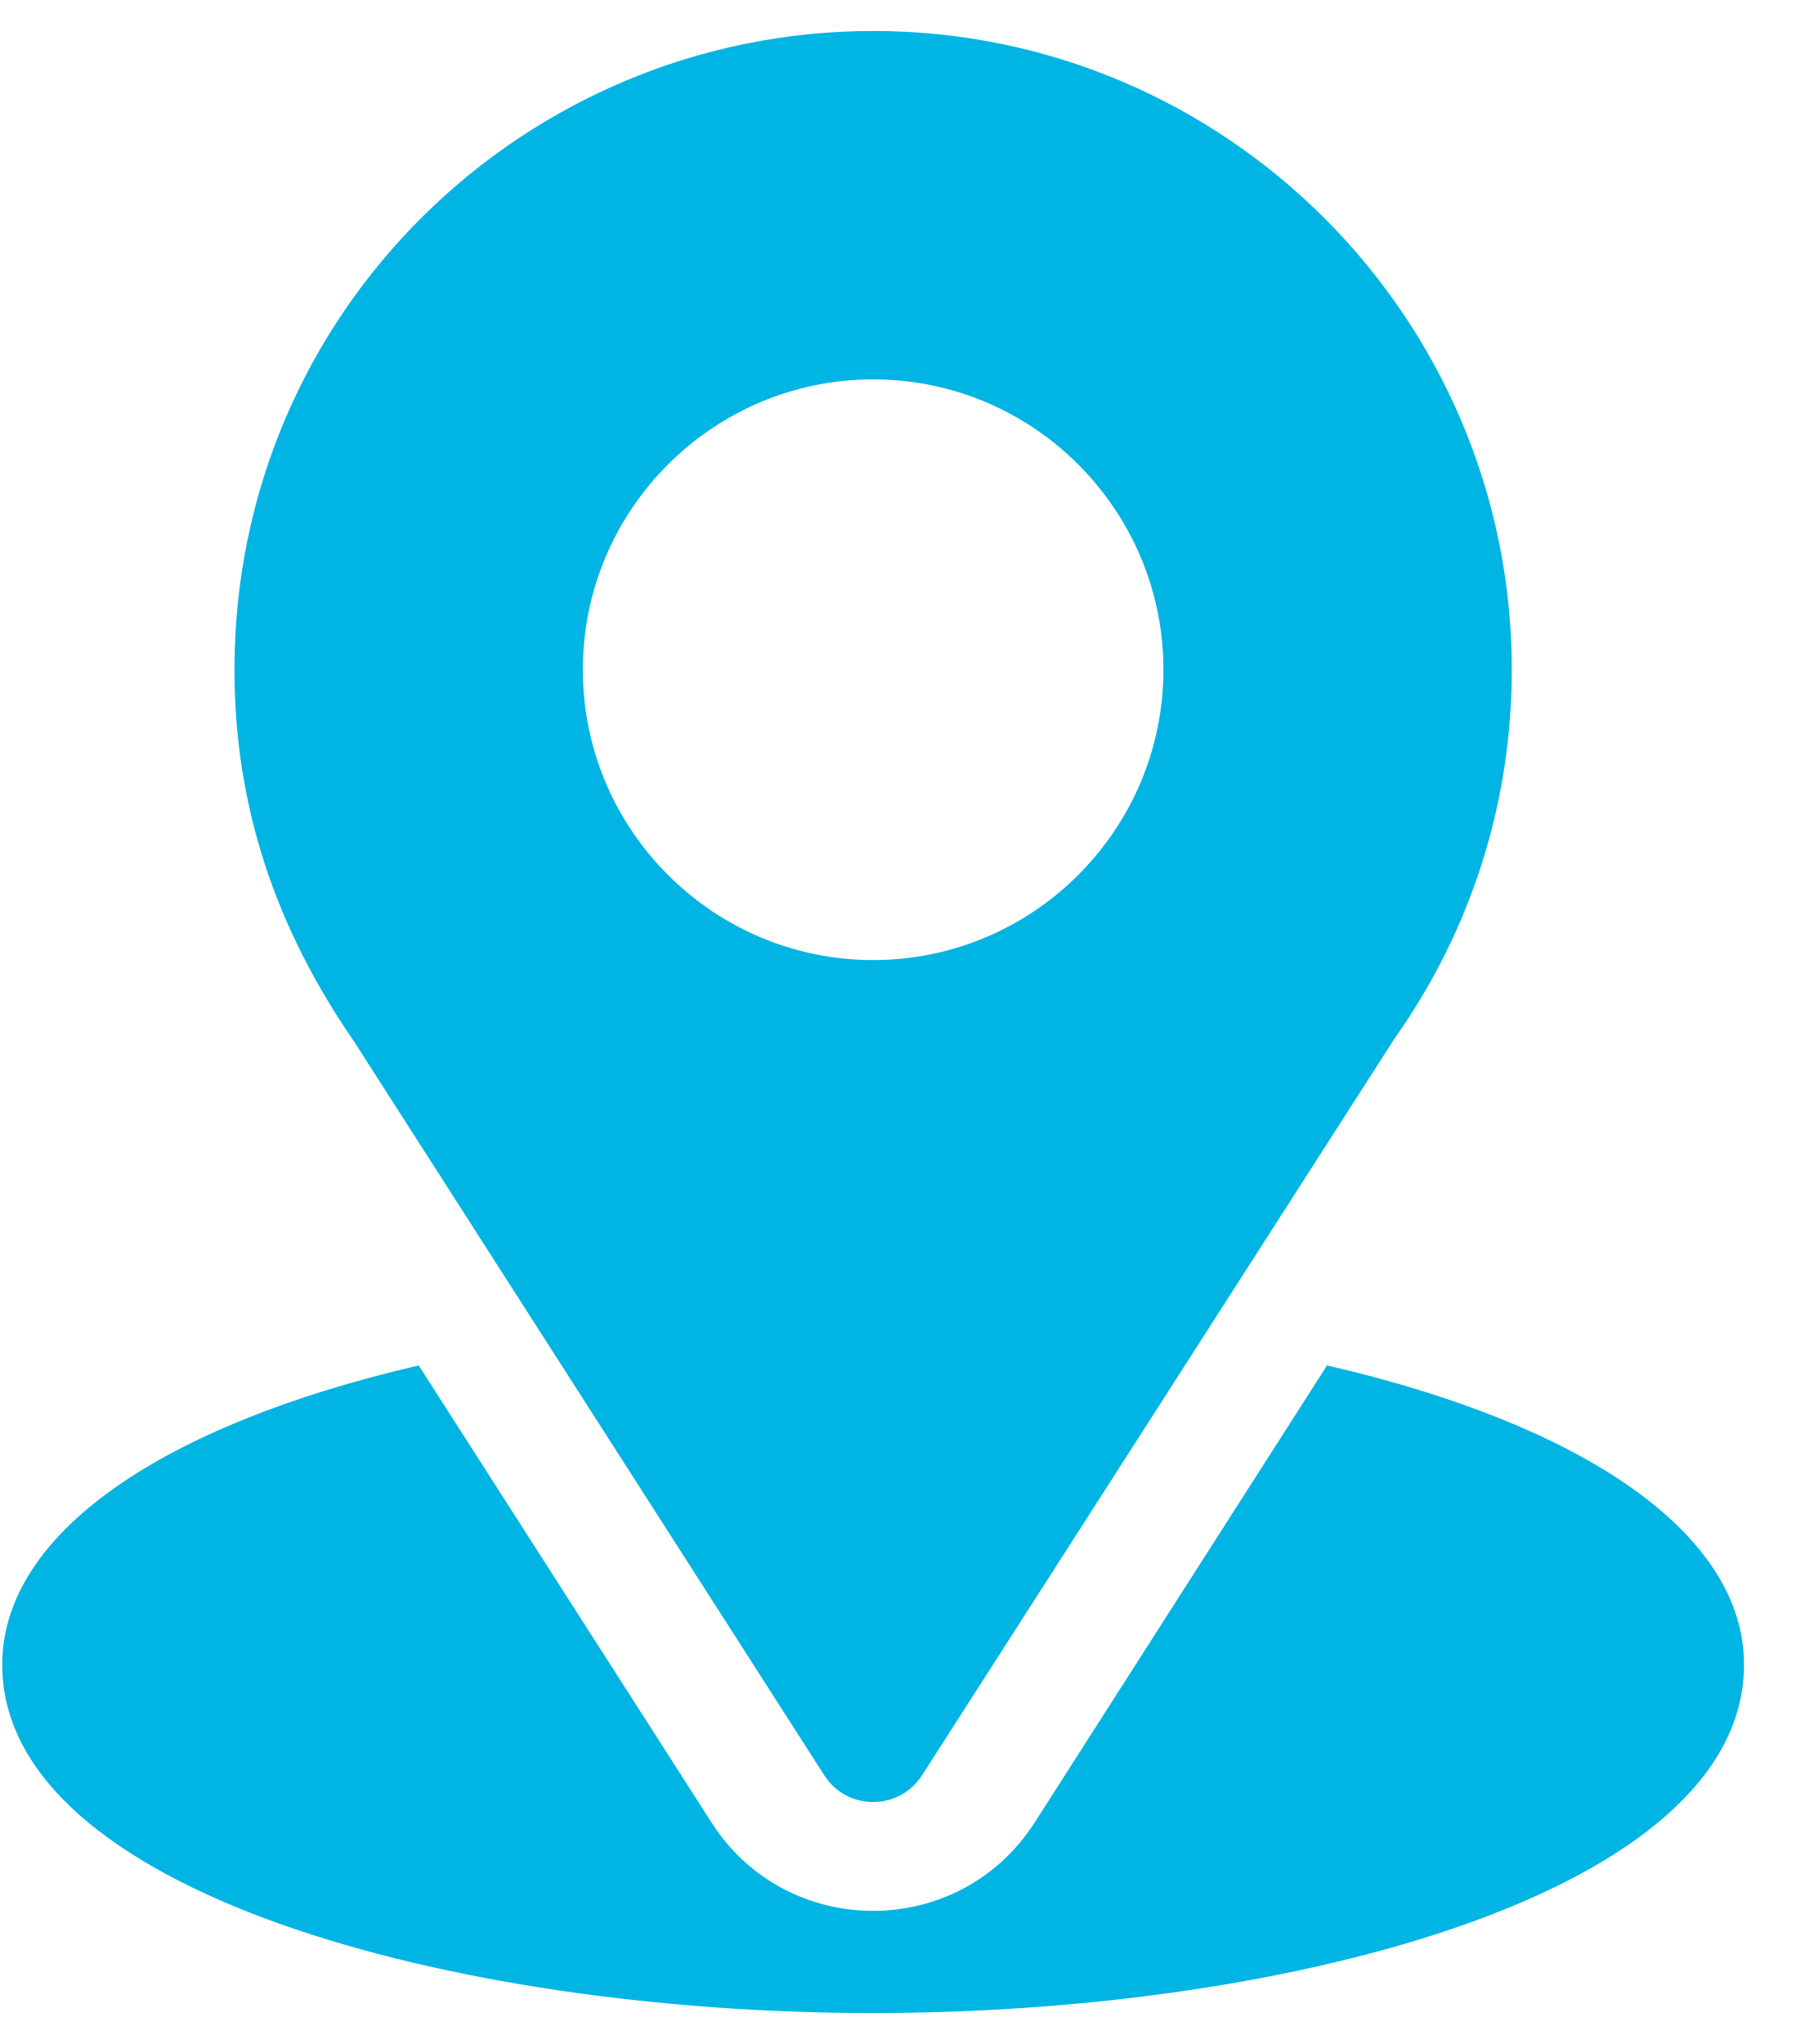
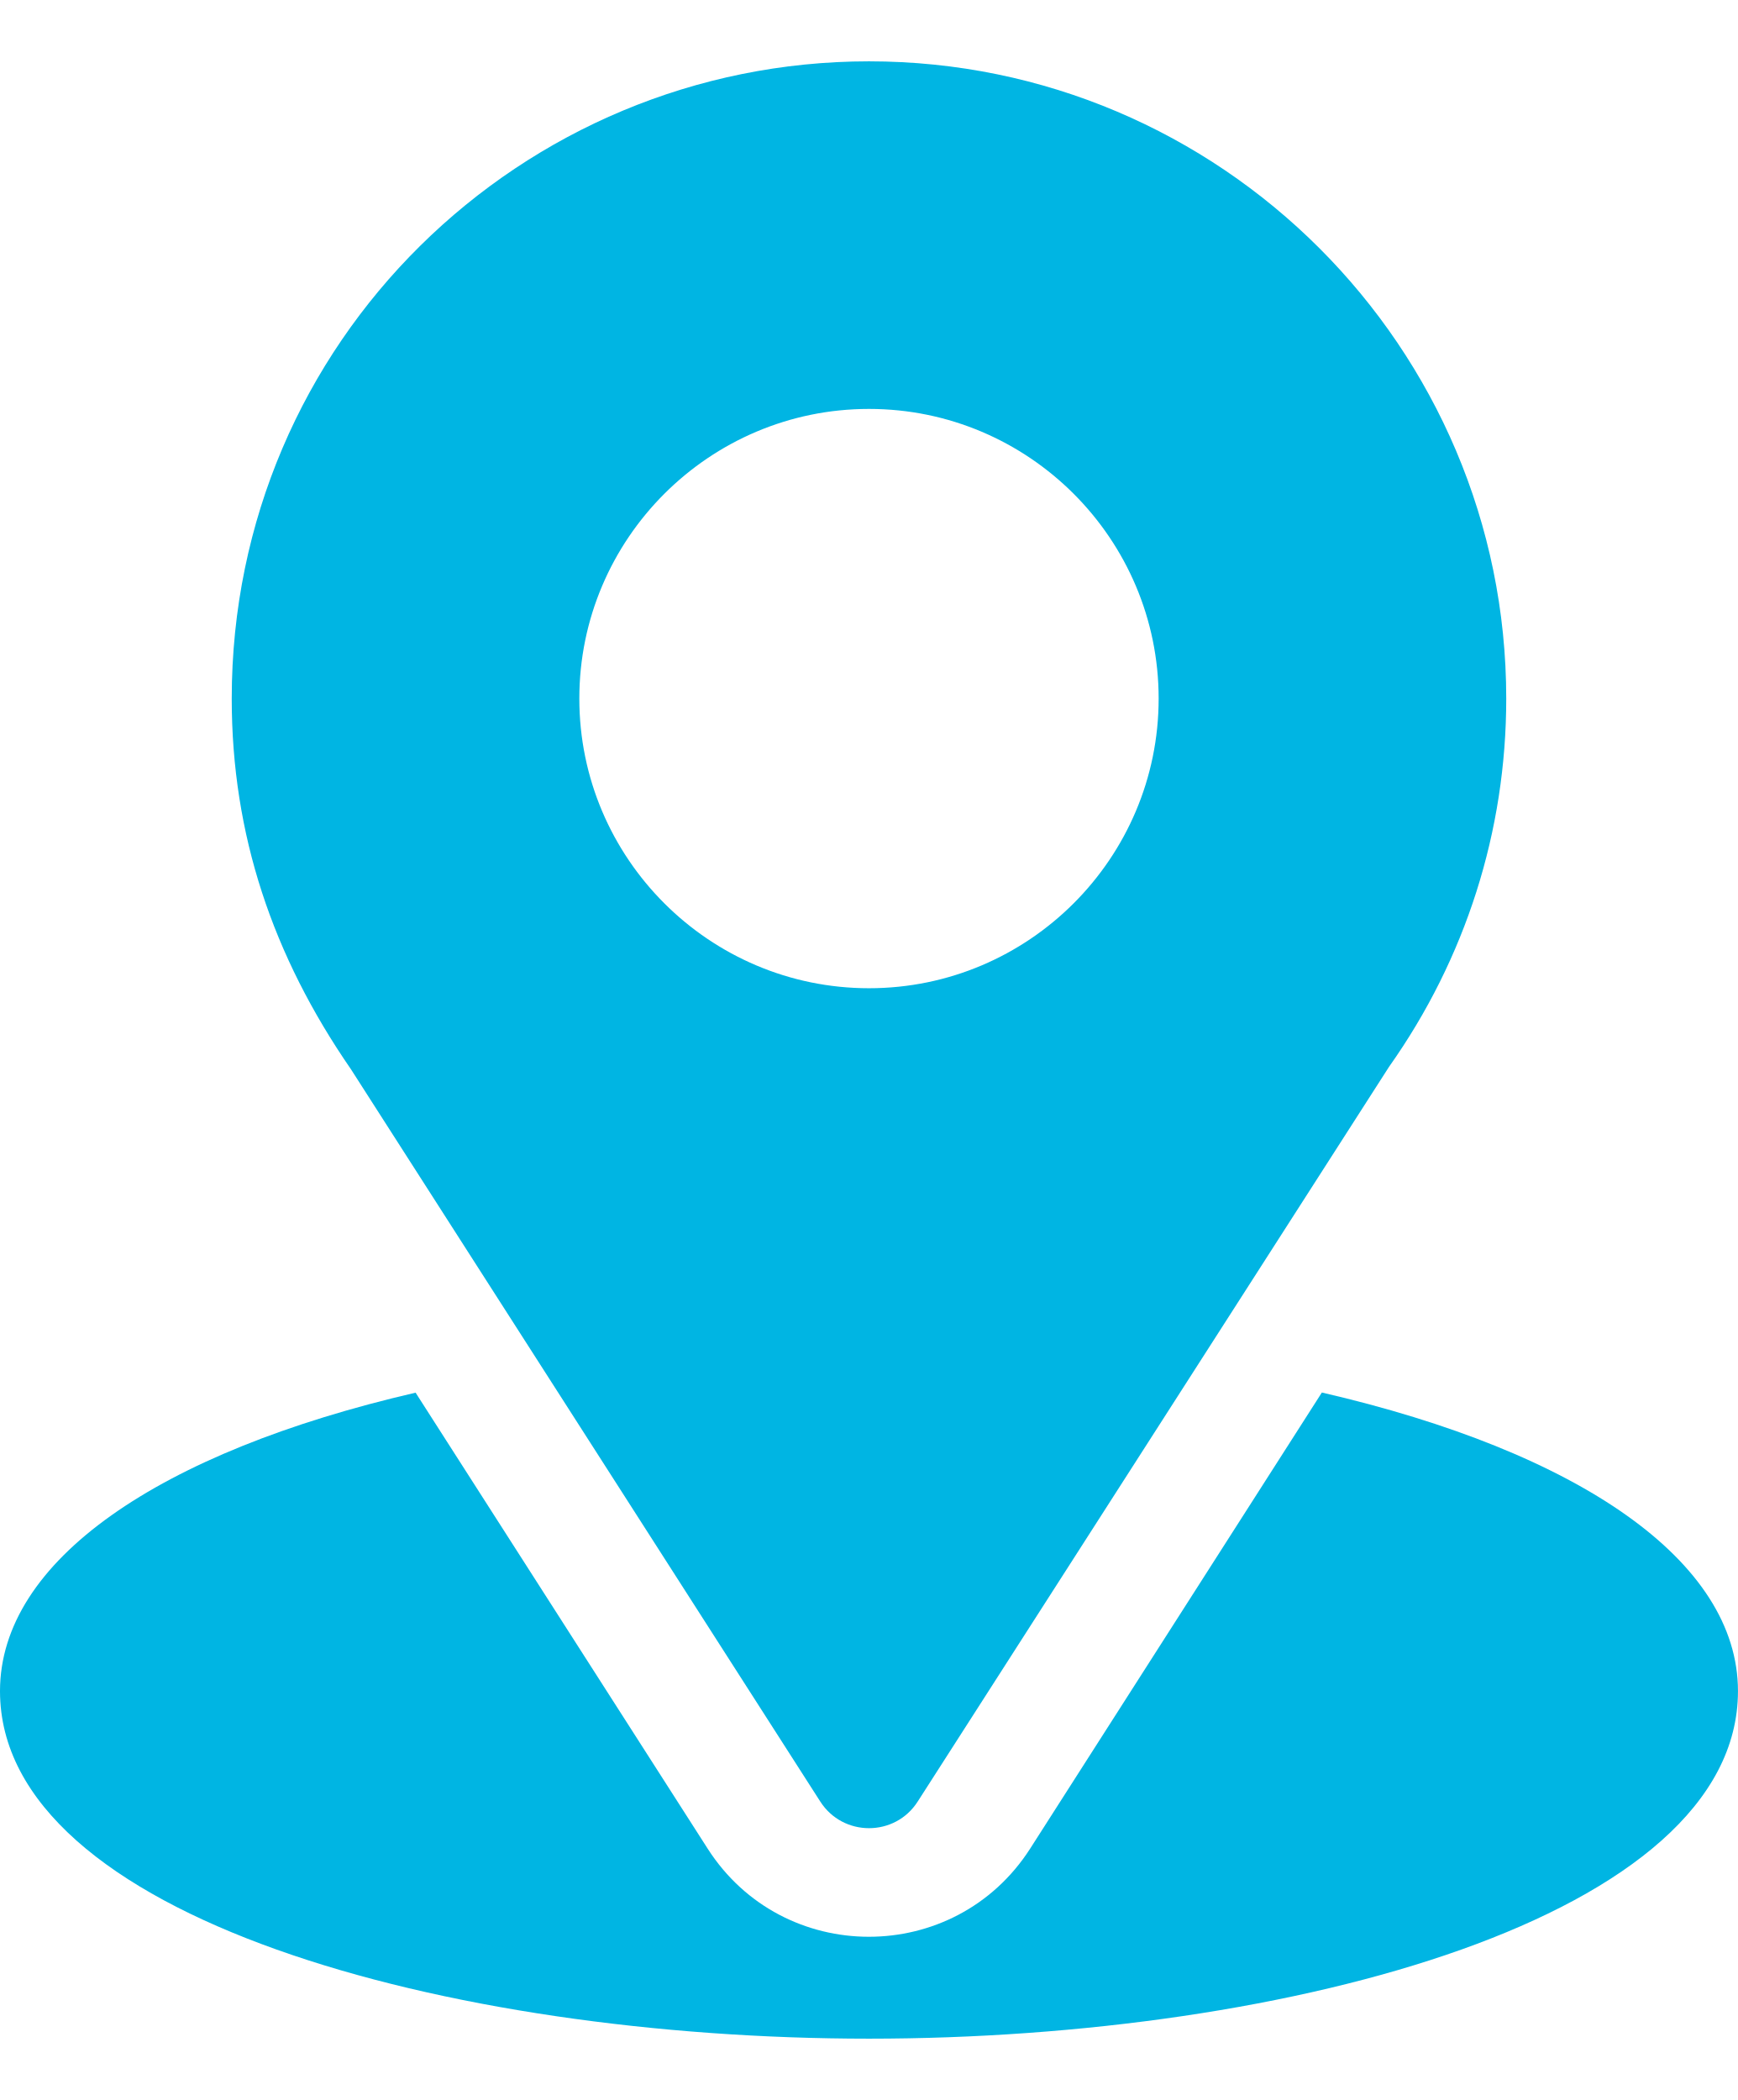
- <svg xmlns="http://www.w3.org/2000/svg" width="29" height="33" viewBox="0 0 29 33" fill="none">
-   <path d="M14.099 0.5C8.476 0.5 3.786 5.029 3.786 10.812C3.786 13.013 4.447 14.975 5.716 16.813L13.31 28.662C13.678 29.238 14.52 29.236 14.888 28.662L22.514 16.773C23.756 15.018 24.411 12.957 24.411 10.812C24.411 5.126 19.785 0.5 14.099 0.5ZM14.099 15.5C11.514 15.5 9.411 13.397 9.411 10.812C9.411 8.228 11.514 6.125 14.099 6.125C16.683 6.125 18.786 8.228 18.786 10.812C18.786 13.397 16.683 15.5 14.099 15.5Z" fill="#00B5E3" />
-   <path d="M21.428 22.044L16.707 29.424C15.485 31.329 12.706 31.323 11.49 29.426L6.761 22.045C2.601 23.007 0.036 24.769 0.036 26.875C0.036 30.529 7.282 32.5 14.099 32.5C20.916 32.5 28.161 30.529 28.161 26.875C28.161 24.768 25.593 23.005 21.428 22.044Z" fill="#00B5E3" />
+ <svg xmlns="http://www.w3.org/2000/svg" width="24" height="29" viewBox="0 0 24 29" fill="none">
+   <path d="M12 0.847C7.202 0.847 3.2 4.712 3.2 9.647C3.2 11.524 3.764 13.198 4.847 14.767L11.327 24.878C11.641 25.369 12.36 25.369 12.673 24.878L19.181 14.733C20.241 13.235 20.8 11.476 20.8 9.647C20.8 4.794 16.852 0.847 12 0.847ZM12 13.647C9.795 13.647 8 11.852 8 9.647C8 7.441 9.795 5.647 12 5.647C14.206 5.647 16 7.441 16 9.647C16 11.852 14.206 13.647 12 13.647Z" fill="#00B5E3" />
+   <path d="M18.254 19.23L14.226 25.528C13.183 27.154 10.811 27.149 9.773 25.53L5.739 19.232C2.188 20.053 0 21.556 0 23.353C0 26.471 6.183 28.153 12 28.153C17.817 28.153 24 26.471 24 23.353C24 21.555 21.808 20.051 18.254 19.23Z" fill="#00B5E3" />
</svg>
